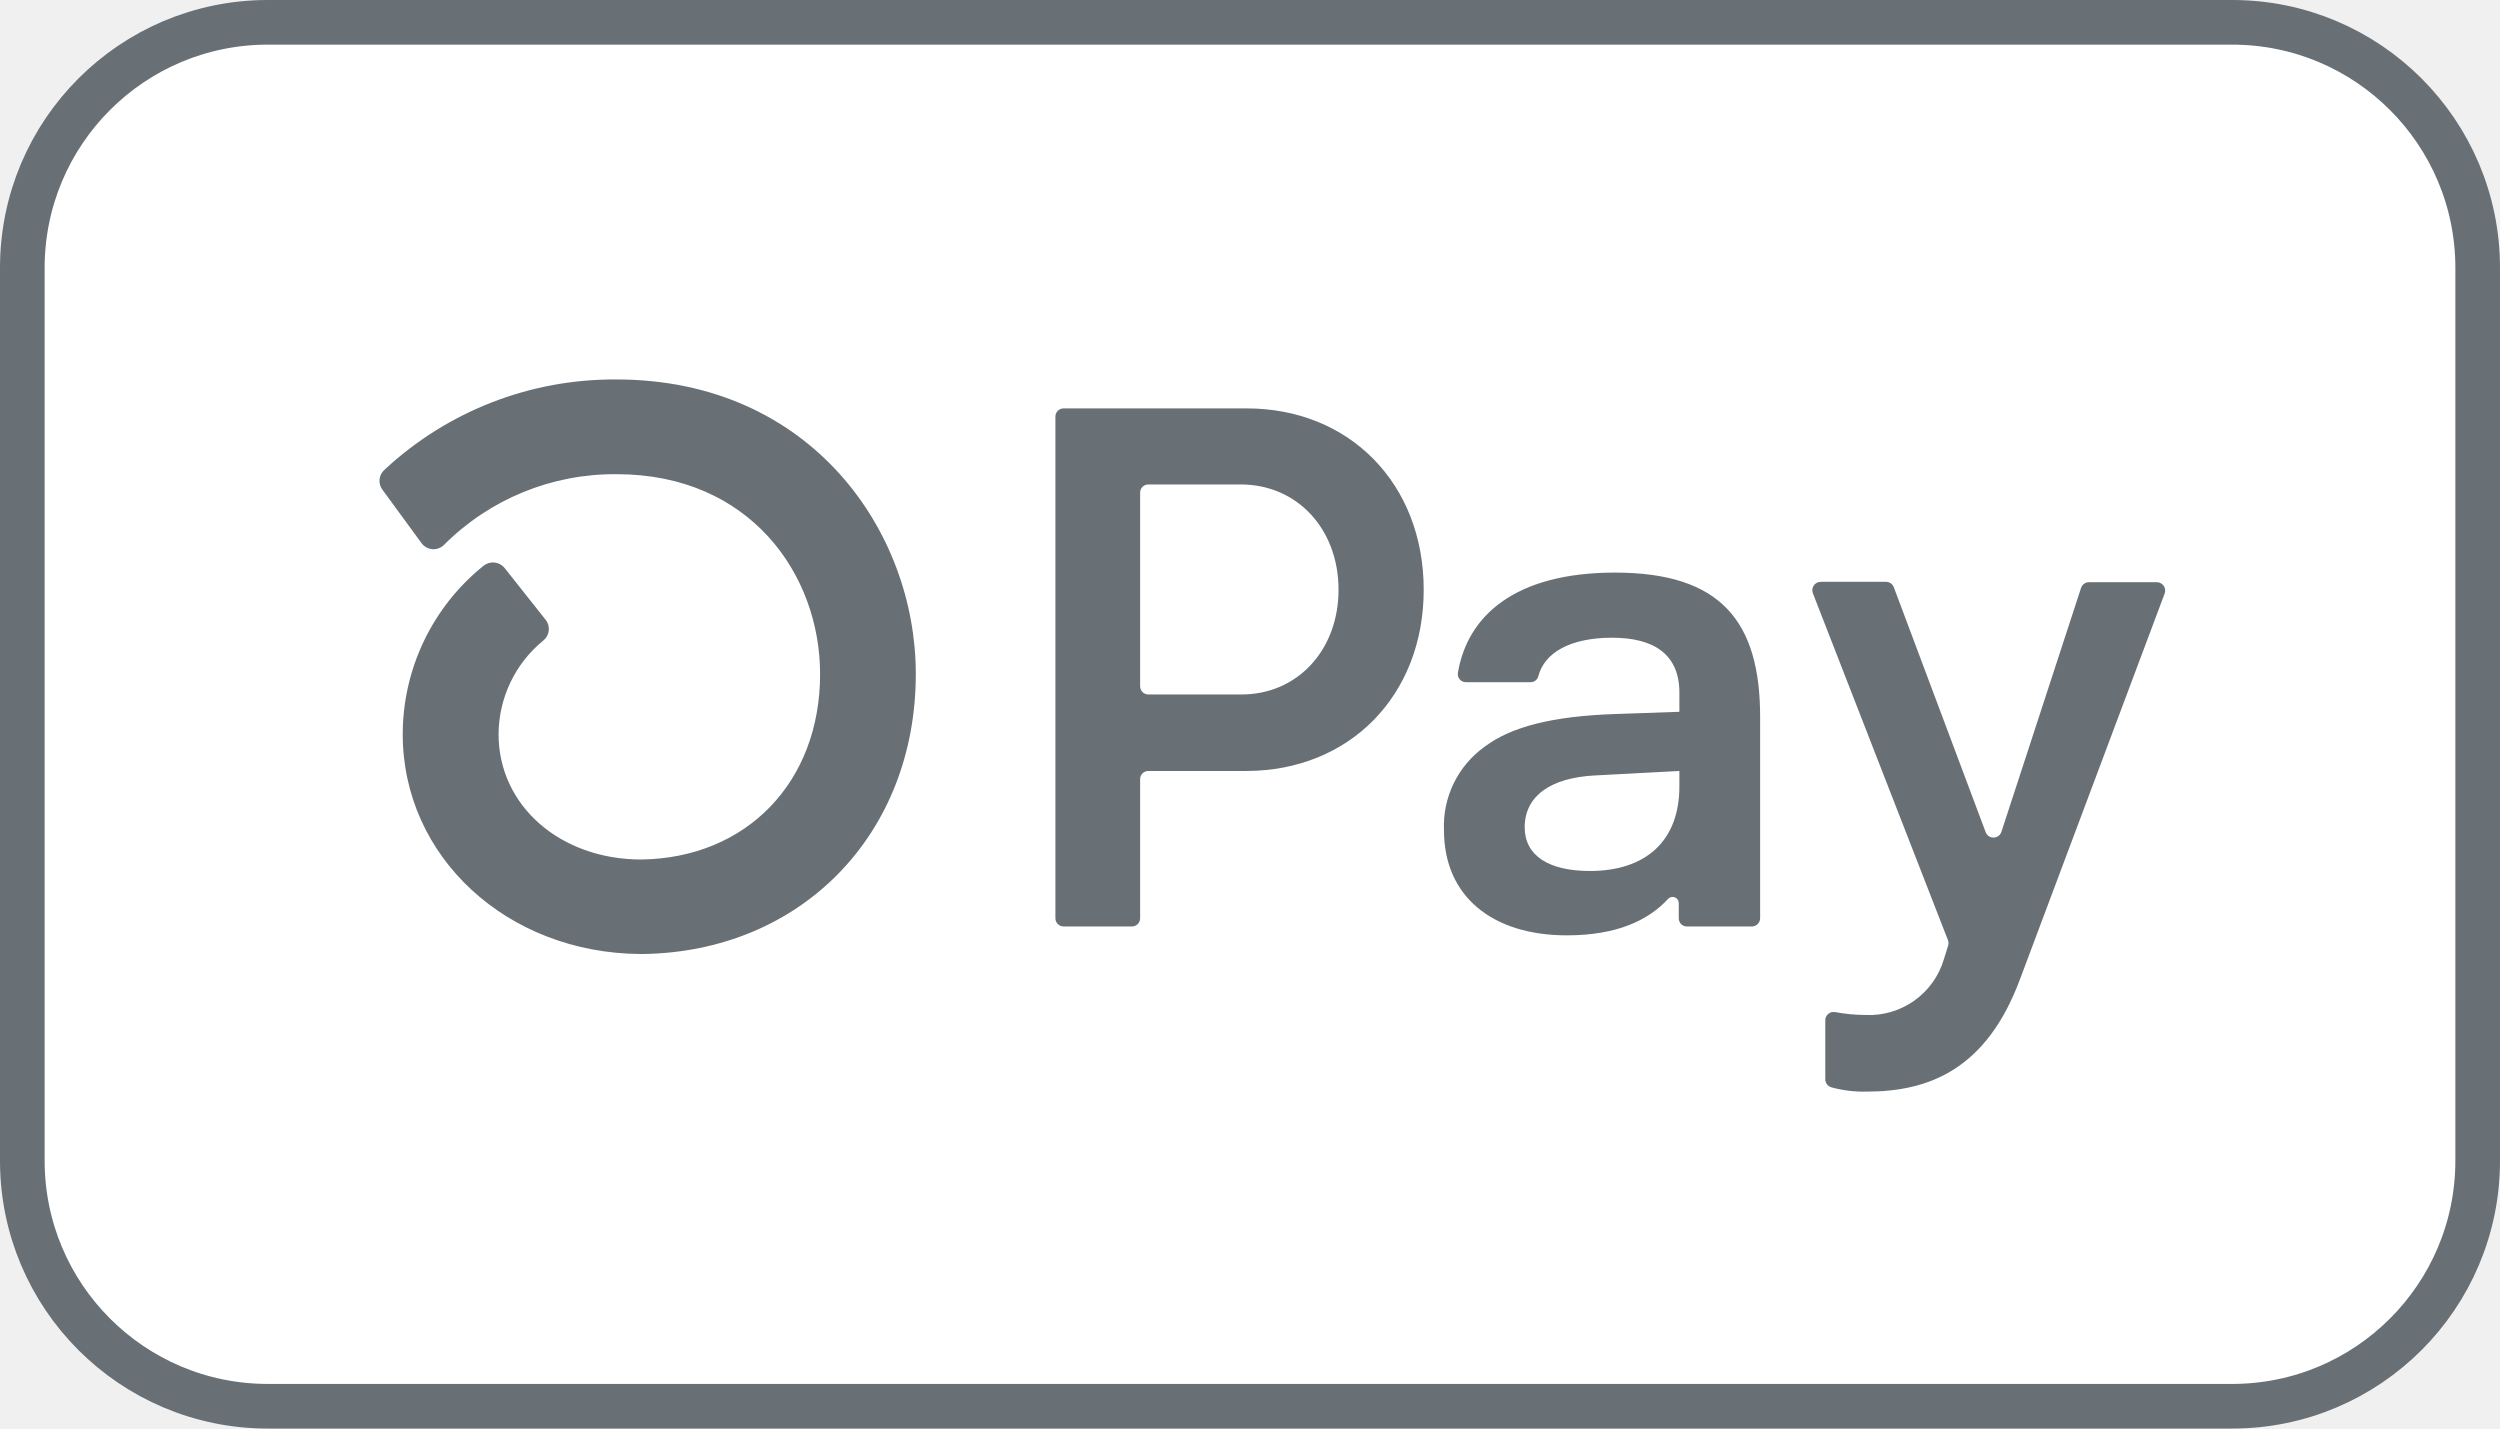
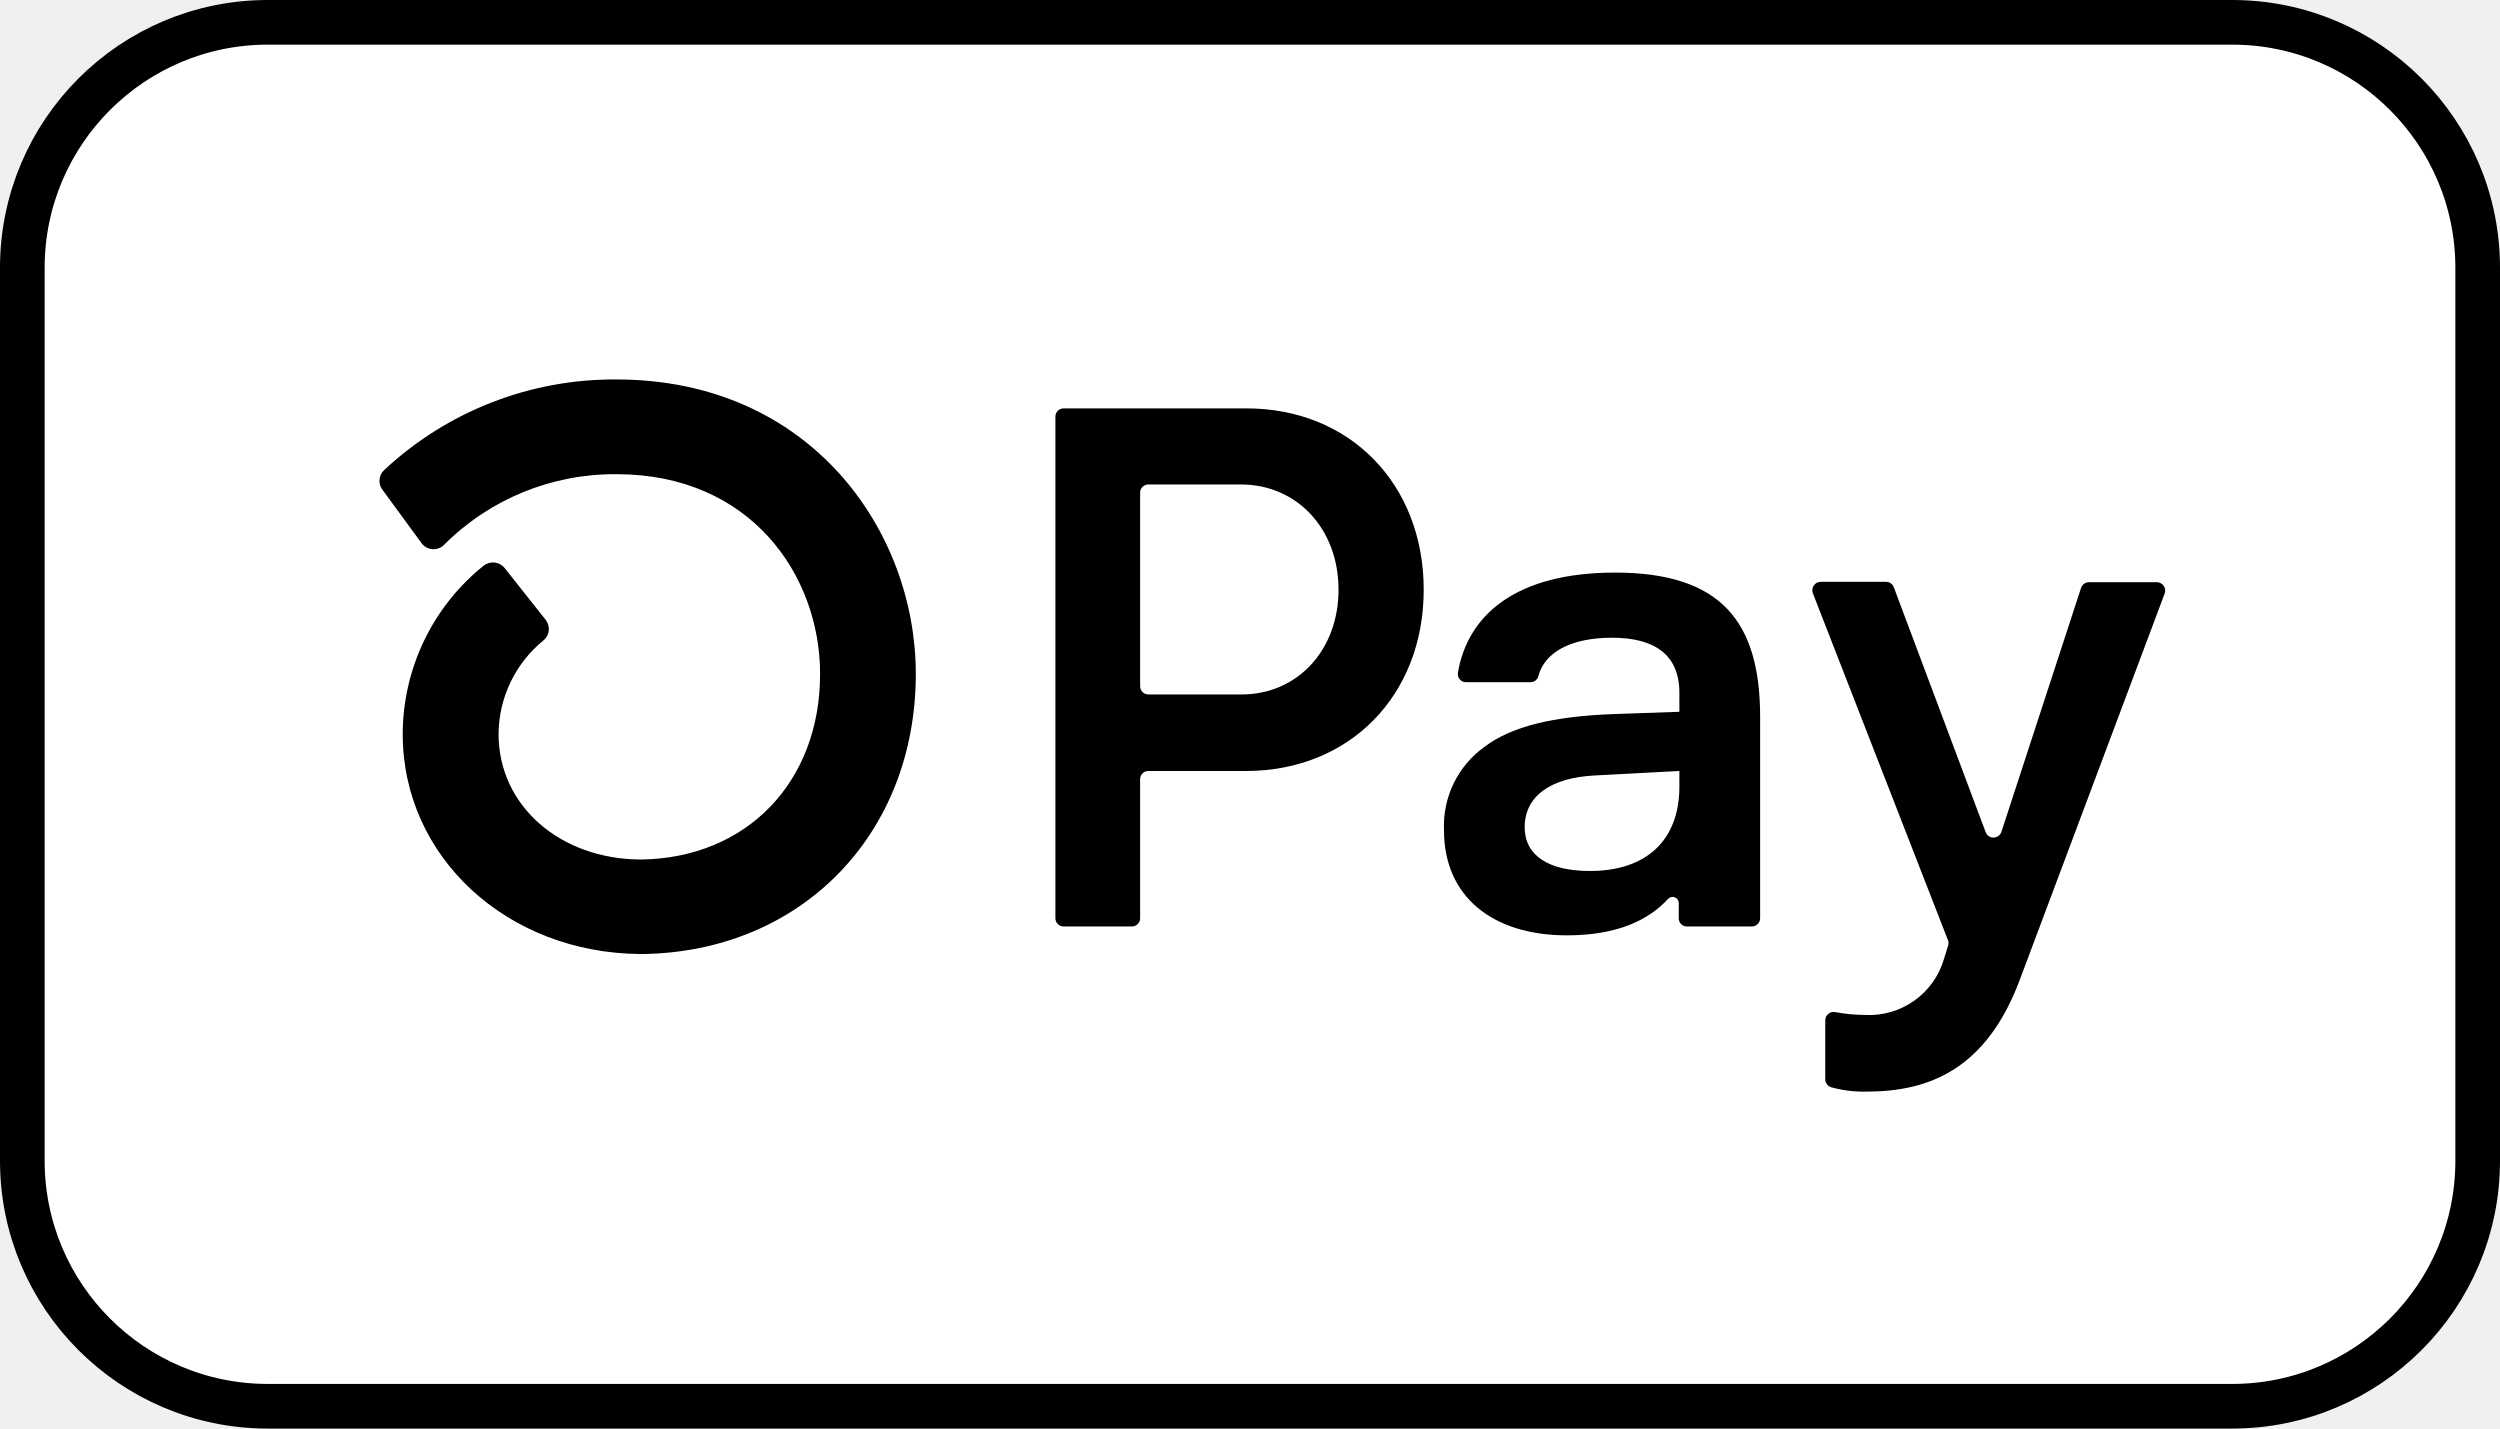
<svg xmlns="http://www.w3.org/2000/svg" viewBox="0 0 56 32" width="56" height="32" fill="none">
  <rect fill="#fff" height="31" rx="5.5" width="55" x=".5" y=".5" />
-   <path d="M31.891 13.21c0 2.369-1.66 4.06-3.982 4.06h-2.187a.185.185 0 0 0-.17.114.181.181 0 0 0-.013.07v3.115a.184.184 0 0 1-.184.184h-1.53a.184.184 0 0 1-.184-.183V9.332a.185.185 0 0 1 .113-.17.183.183 0 0 1 .07-.014h4.095c2.311-.003 3.972 1.689 3.972 4.062Zm-1.908 0c0-1.363-.929-2.358-2.189-2.358h-2.072a.185.185 0 0 0-.17.114.181.181 0 0 0-.013.07v4.337a.184.184 0 0 0 .183.183h2.072c1.26.009 2.189-.988 2.189-2.346Zm2.362 5.387a2.182 2.182 0 0 1 .913-1.872c.597-.45 1.53-.682 2.9-.73l1.46-.051v-.43c0-.864-.579-1.229-1.507-1.229-.93 0-1.518.33-1.654.868a.178.178 0 0 1-.176.128H32.84a.181.181 0 0 1-.183-.21c.213-1.275 1.275-2.245 3.52-2.245 2.388 0 3.25 1.112 3.25 3.235v4.508a.186.186 0 0 1-.187.184h-1.453a.186.186 0 0 1-.13-.053.185.185 0 0 1-.053-.13v-.338a.138.138 0 0 0-.239-.097c-.436.475-1.14.817-2.267.817-1.658 0-2.753-.863-2.753-2.355Zm5.273-.977v-.35l-1.89.1c-.996.05-1.575.464-1.575 1.161 0 .63.531.979 1.46.979 1.26 0 2.005-.68 2.005-1.89Zm3.268 6.539v-1.306a.186.186 0 0 1 .222-.182c.223.042.45.063.677.064a1.745 1.745 0 0 0 1.757-1.245l.094-.301a.194.194 0 0 0 0-.125l-3.028-7.776a.188.188 0 0 1 .173-.255h1.468a.187.187 0 0 1 .172.12l2.057 5.485a.187.187 0 0 0 .352 0l1.786-5.47a.187.187 0 0 1 .178-.127h1.519a.19.19 0 0 1 .186.166c.003.03 0 .06-.011.089l-3.239 8.636c-.745 2.007-2.024 2.52-3.432 2.52a2.737 2.737 0 0 1-.791-.095.19.19 0 0 1-.14-.198ZM13.806 8.5a7.54 7.54 0 0 0-5.2 2.029.33.33 0 0 0-.04.44l.873 1.193a.333.333 0 0 0 .51.04 5.395 5.395 0 0 1 3.865-1.58c2.993 0 4.556 2.253 4.556 4.477 0 2.419-1.643 4.12-4.003 4.154-1.824 0-3.199-1.21-3.199-2.806a2.726 2.726 0 0 1 1.009-2.105.33.33 0 0 0 .045-.459l-.917-1.158a.337.337 0 0 0-.36-.112.334.334 0 0 0-.117.063 4.846 4.846 0 0 0-1.807 3.77c0 2.75 2.337 4.906 5.33 4.924h.04c3.554-.046 6.123-2.678 6.123-6.275 0-3.194-2.352-6.595-6.707-6.595Z" fill="#687076" />
-   <rect height="31" rx="5.5" stroke="#687076" width="55" x=".5" y=".5" />
+   <path d="M31.891 13.21c0 2.369-1.66 4.06-3.982 4.06h-2.187a.185.185 0 0 0-.17.114.181.181 0 0 0-.013.07v3.115a.184.184 0 0 1-.184.184h-1.53a.184.184 0 0 1-.184-.183V9.332a.185.185 0 0 1 .113-.17.183.183 0 0 1 .07-.014h4.095c2.311-.003 3.972 1.689 3.972 4.062Zm-1.908 0c0-1.363-.929-2.358-2.189-2.358h-2.072a.185.185 0 0 0-.17.114.181.181 0 0 0-.013.07v4.337a.184.184 0 0 0 .183.183h2.072c1.26.009 2.189-.988 2.189-2.346Zm2.362 5.387a2.182 2.182 0 0 1 .913-1.872c.597-.45 1.53-.682 2.9-.73l1.46-.051v-.43c0-.864-.579-1.229-1.507-1.229-.93 0-1.518.33-1.654.868a.178.178 0 0 1-.176.128H32.84a.181.181 0 0 1-.183-.21c.213-1.275 1.275-2.245 3.52-2.245 2.388 0 3.25 1.112 3.25 3.235v4.508a.186.186 0 0 1-.187.184h-1.453a.186.186 0 0 1-.13-.053.185.185 0 0 1-.053-.13v-.338a.138.138 0 0 0-.239-.097c-.436.475-1.14.817-2.267.817-1.658 0-2.753-.863-2.753-2.355Zm5.273-.977v-.35l-1.89.1c-.996.05-1.575.464-1.575 1.161 0 .63.531.979 1.46.979 1.26 0 2.005-.68 2.005-1.89Zm3.268 6.539v-1.306a.186.186 0 0 1 .222-.182c.223.042.45.063.677.064a1.745 1.745 0 0 0 1.757-1.245l.094-.301a.194.194 0 0 0 0-.125l-3.028-7.776a.188.188 0 0 1 .173-.255h1.468a.187.187 0 0 1 .172.12l2.057 5.485a.187.187 0 0 0 .352 0l1.786-5.47a.187.187 0 0 1 .178-.127h1.519a.19.19 0 0 1 .186.166c.003.03 0 .06-.011.089l-3.239 8.636c-.745 2.007-2.024 2.52-3.432 2.52a2.737 2.737 0 0 1-.791-.095.19.19 0 0 1-.14-.198ZM13.806 8.5a7.54 7.54 0 0 0-5.2 2.029.33.33 0 0 0-.04.44l.873 1.193a.333.333 0 0 0 .51.04 5.395 5.395 0 0 1 3.865-1.58c2.993 0 4.556 2.253 4.556 4.477 0 2.419-1.643 4.12-4.003 4.154-1.824 0-3.199-1.21-3.199-2.806a2.726 2.726 0 0 1 1.009-2.105.33.33 0 0 0 .045-.459l-.917-1.158a.337.337 0 0 0-.36-.112.334.334 0 0 0-.117.063 4.846 4.846 0 0 0-1.807 3.77c0 2.75 2.337 4.906 5.33 4.924h.04c3.554-.046 6.123-2.678 6.123-6.275 0-3.194-2.352-6.595-6.707-6.595Z" fill="currentColor" />
+   <rect height="31" rx="5.5" stroke="currentColor" width="55" x=".5" y=".5" />
</svg>
